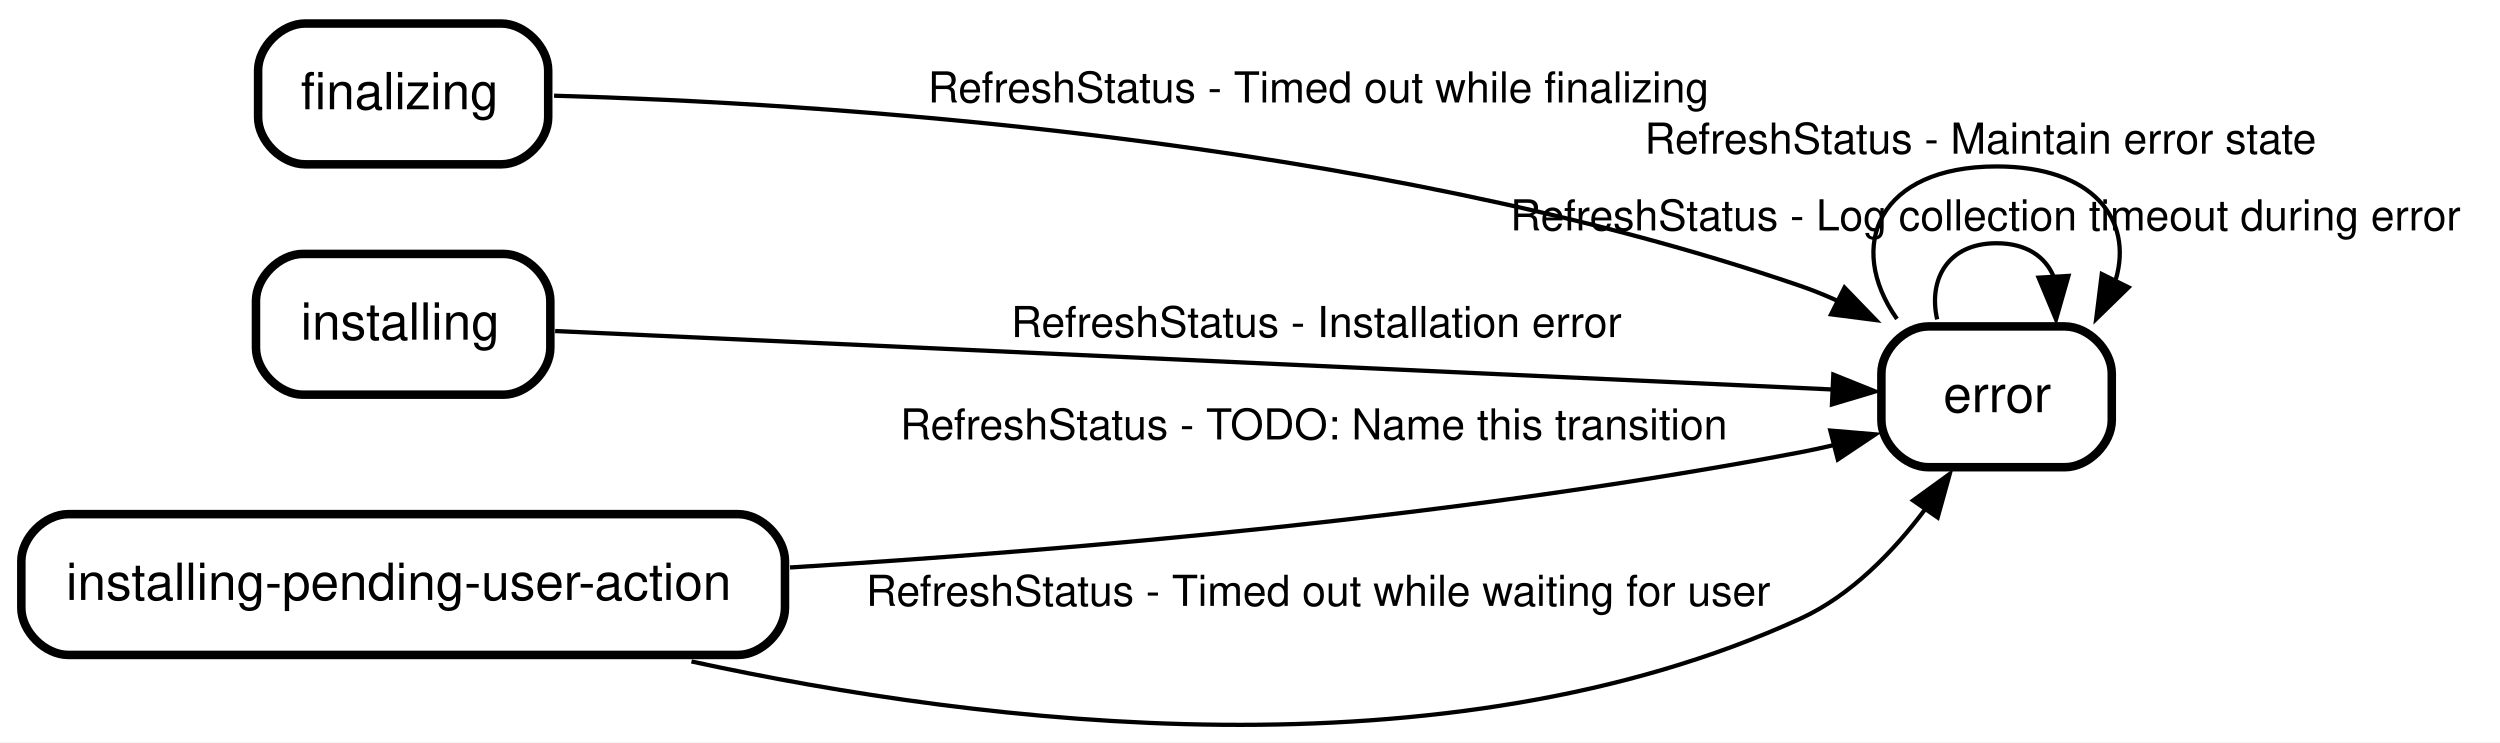
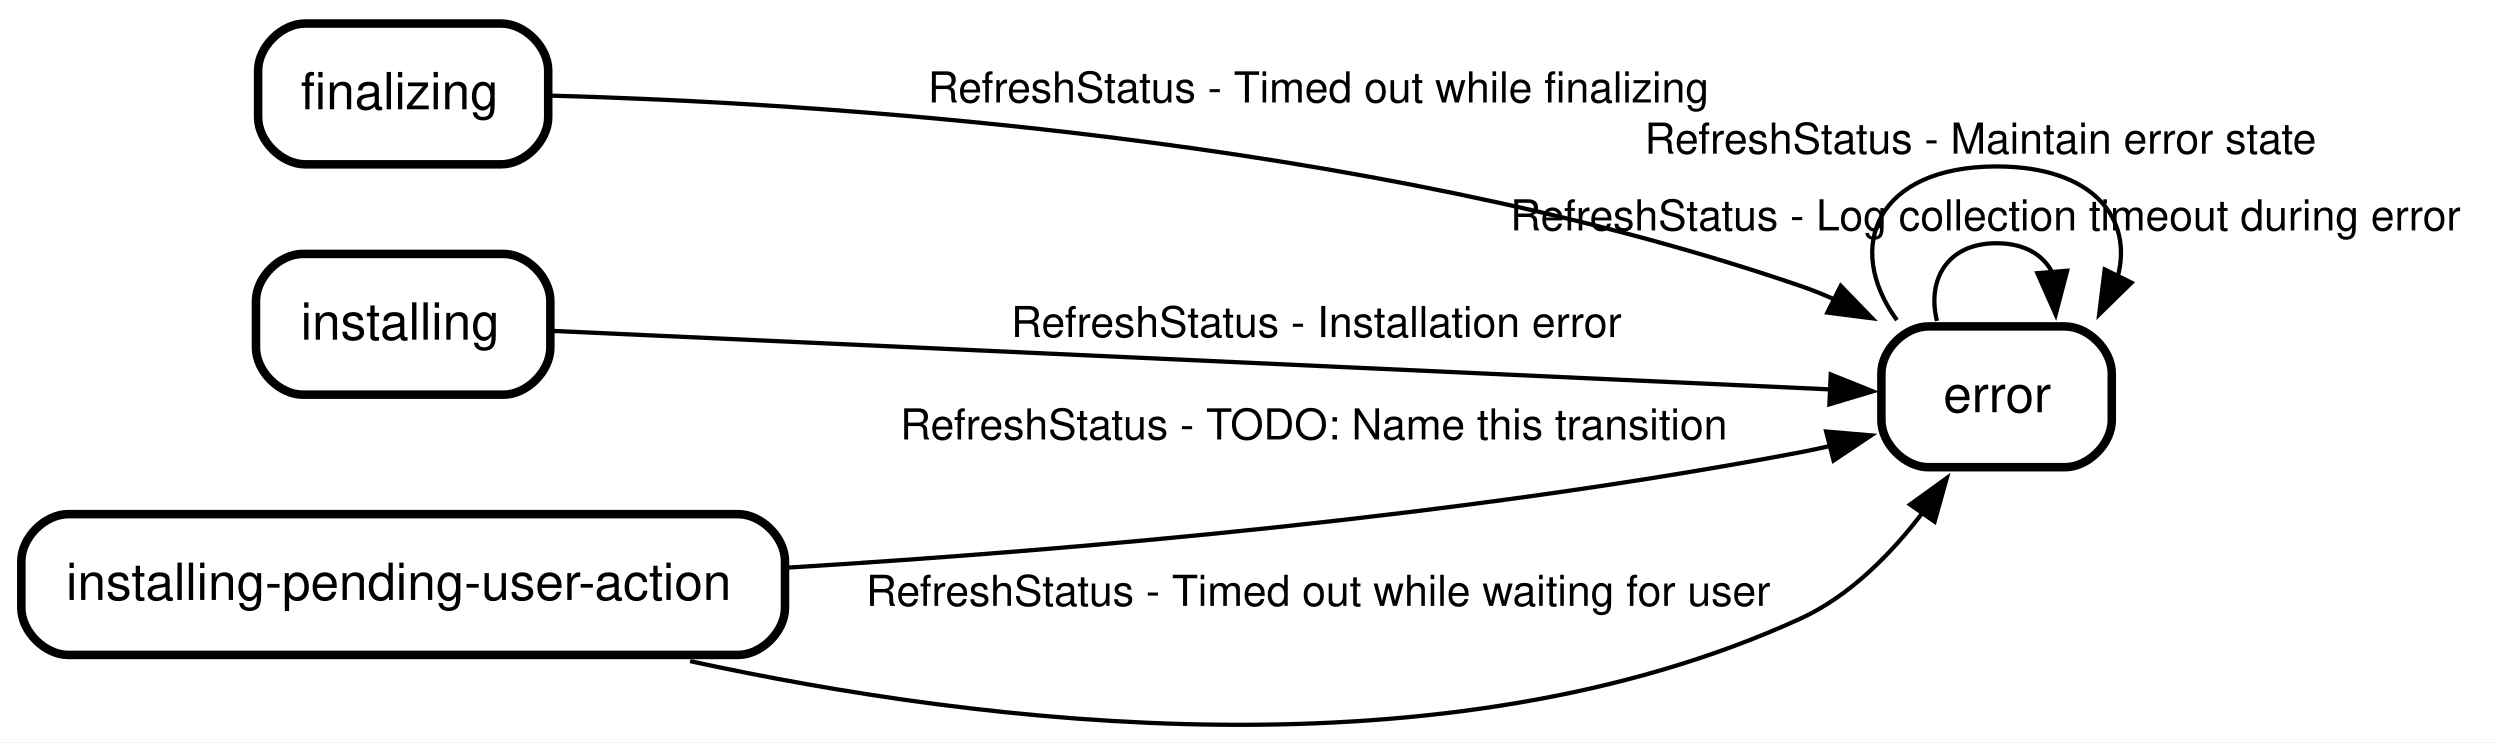
<svg xmlns="http://www.w3.org/2000/svg" width="586pt" height="174pt" viewBox="0.00 0.00 586.00 173.97">
  <g id="graph0" class="graph" transform="scale(1 1) rotate(0) translate(4 169.97)">
-     <polygon fill="white" stroke="transparent" points="-4,4 -4,-169.97 582,-169.97 582,4 -4,4" />
+     <polygon fill="white" stroke="none" points="-4,4 -4,-169.97 582,-169.97 582,4 -4,4" />
    <g id="node1" class="node state regular">
-       <polygon fill="#ffffff" fill-opacity="0.004" stroke="transparent" stroke-width="2" points="492,-94.97 436,-94.97 436,-58.97 492,-58.97 492,-94.97" />
+       <polygon fill="#ffffff" fill-opacity="0.004" stroke="none" stroke-width="2" points="492,-94.97 436,-94.97 436,-58.97 492,-58.97 492,-94.97" />
      <text text-anchor="start" x="451.5" y="-73.37" font-family="Helvetica,sans-Serif" font-size="12.00">error</text>
      <path fill="none" stroke="black" stroke-width="2" d="M448,-60.47C448,-60.47 480,-60.47 480,-60.47 485.5,-60.47 491,-65.97 491,-71.47 491,-71.47 491,-82.47 491,-82.47 491,-87.97 485.5,-93.47 480,-93.47 480,-93.47 448,-93.47 448,-93.47 442.5,-93.47 437,-87.97 437,-82.47 437,-82.47 437,-71.47 437,-71.47 437,-65.97 442.5,-60.47 448,-60.47" />
    </g>
    <g id="edge5" class="edge transition">
-       <path fill="none" stroke="black" d="M450.07,-95.12C447.93,-104.51 452.57,-112.97 464,-112.97 470.96,-112.97 475.41,-109.83 477.33,-105.25" />
-       <polygon fill="black" stroke="black" points="480.84,-105.31 477.93,-95.12 473.85,-104.9 480.84,-105.31" />
+       <path fill="none" stroke="black" d="M450.02,-94.76C447.65,-104.29 452.31,-112.97 464,-112.97 470.58,-112.97 474.93,-110.23 477.05,-106.13" />
+       <polygon fill="black" stroke="black" points="480.53,-106.52 477.85,-96.26 473.56,-105.95 480.53,-106.52" />
      <text text-anchor="start" x="350" y="-115.97" font-family="Helvetica,sans-Serif" font-size="10.00">RefreshStatus - Log collection timeout during error   </text>
    </g>
    <g id="edge6" class="edge transition">
-       <path fill="none" stroke="black" d="M440.65,-95.23C428.55,-112.37 436.33,-130.97 464,-130.97 486.7,-130.97 496.02,-118.46 491.95,-104.5" />
-       <polygon fill="black" stroke="black" points="494.93,-102.63 487.35,-95.23 488.66,-105.74 494.93,-102.63" />
+       <path fill="none" stroke="black" d="M440.63,-94.95C428.12,-112.17 435.91,-130.97 464,-130.97 486.61,-130.97 496.07,-118.8 492.38,-105.07" />
+       <polygon fill="black" stroke="black" points="495.62,-103.72 488.05,-96.31 489.34,-106.82 495.62,-103.72" />
      <text text-anchor="start" x="381.5" y="-133.97" font-family="Helvetica,sans-Serif" font-size="10.00">RefreshStatus - Maintain error state   </text>
    </g>
    <g id="node2" class="node state regular">
-       <polygon fill="#ffffff" fill-opacity="0.004" stroke="transparent" stroke-width="2" points="125.5,-165.97 55.5,-165.97 55.5,-129.97 125.5,-129.97 125.5,-165.97" />
+       <polygon fill="#ffffff" fill-opacity="0.004" stroke="none" stroke-width="2" points="125.5,-165.97 55.5,-165.97 55.5,-129.97 125.5,-129.97 125.5,-165.97" />
      <text text-anchor="start" x="66.5" y="-144.37" font-family="Helvetica,sans-Serif" font-size="12.00">finalizing</text>
      <path fill="none" stroke="black" stroke-width="2" d="M67.5,-131.47C67.5,-131.47 113.5,-131.47 113.5,-131.47 119,-131.47 124.5,-136.97 124.5,-142.47 124.5,-142.47 124.5,-153.47 124.5,-153.47 124.5,-158.97 119,-164.47 113.5,-164.47 113.5,-164.47 67.5,-164.47 67.5,-164.47 62,-164.47 56.5,-158.97 56.5,-153.47 56.5,-153.47 56.5,-142.47 56.5,-142.47 56.5,-136.97 62,-131.47 67.5,-131.47" />
    </g>
    <g id="edge3" class="edge transition">
-       <path fill="none" stroke="black" d="M125.87,-147.55C186.49,-145.87 315.71,-138.06 418,-102.97 420.89,-101.98 423.81,-100.79 426.69,-99.48" />
-       <polygon fill="black" stroke="black" points="428.35,-102.57 435.71,-94.96 425.21,-96.31 428.35,-102.57" />
+       <path fill="none" stroke="black" d="M125.39,-147.56C185.81,-145.91 315.43,-138.16 418,-102.97 420.69,-102.05 423.4,-100.96 426.08,-99.76" />
+       <polygon fill="black" stroke="black" points="427.47,-102.98 434.85,-95.37 424.34,-96.72 427.47,-102.98" />
      <text text-anchor="start" x="213.5" y="-145.97" font-family="Helvetica,sans-Serif" font-size="10.00">RefreshStatus - Timed out while finalizing   </text>
    </g>
    <g id="node3" class="node state regular">
-       <polygon fill="#ffffff" fill-opacity="0.004" stroke="transparent" stroke-width="2" points="126,-111.97 55,-111.97 55,-75.97 126,-75.97 126,-111.97" />
+       <polygon fill="#ffffff" fill-opacity="0.004" stroke="none" stroke-width="2" points="126,-111.97 55,-111.97 55,-75.97 126,-75.97 126,-111.97" />
      <text text-anchor="start" x="66.5" y="-90.37" font-family="Helvetica,sans-Serif" font-size="12.00">installing</text>
      <path fill="none" stroke="black" stroke-width="2" d="M67,-77.47C67,-77.47 114,-77.47 114,-77.47 119.5,-77.47 125,-82.97 125,-88.47 125,-88.47 125,-99.47 125,-99.47 125,-104.97 119.5,-110.47 114,-110.47 114,-110.47 67,-110.47 67,-110.47 61.5,-110.47 56,-104.97 56,-99.47 56,-99.47 56,-88.47 56,-88.47 56,-82.97 61.5,-77.47 67,-77.47" />
    </g>
    <g id="edge4" class="edge transition">
-       <path fill="none" stroke="black" d="M126.12,-92.39C195.99,-89.19 353.37,-81.99 425.55,-78.69" />
-       <polygon fill="black" stroke="black" points="425.73,-82.18 435.56,-78.23 425.41,-75.19 425.73,-82.18" />
+       <path fill="none" stroke="black" d="M125.78,-92.41C195.38,-89.22 352.74,-82.02 425.19,-78.7" />
+       <polygon fill="black" stroke="black" points="425.13,-82.21 434.96,-78.26 424.81,-75.22 425.13,-82.21" />
      <text text-anchor="start" x="233" y="-90.97" font-family="Helvetica,sans-Serif" font-size="10.00">RefreshStatus - Installation error   </text>
    </g>
    <g id="node4" class="node state regular">
-       <polygon fill="#ffffff" fill-opacity="0.004" stroke="transparent" stroke-width="2" points="181,-50.97 0,-50.97 0,-14.97 181,-14.97 181,-50.97" />
+       <polygon fill="#ffffff" fill-opacity="0.004" stroke="none" stroke-width="2" points="181,-50.97 0,-50.97 0,-14.97 181,-14.97 181,-50.97" />
      <text text-anchor="start" x="11.5" y="-29.37" font-family="Helvetica,sans-Serif" font-size="12.00">installing-pending-user-action</text>
      <path fill="none" stroke="black" stroke-width="2" d="M12,-16.47C12,-16.47 169,-16.47 169,-16.47 174.5,-16.47 180,-21.97 180,-27.47 180,-27.47 180,-38.47 180,-38.47 180,-43.97 174.5,-49.47 169,-49.47 169,-49.47 12,-49.47 12,-49.47 6.5,-49.47 1,-43.97 1,-38.47 1,-38.47 1,-27.47 1,-27.47 1,-21.97 6.5,-16.47 12,-16.47" />
    </g>
    <g id="edge1" class="edge transition">
-       <path fill="none" stroke="black" d="M181.17,-36.97C247.12,-41.01 338.71,-48.89 418,-63.97 420.52,-64.45 423.09,-65.01 425.68,-65.62" />
-       <polygon fill="black" stroke="black" points="425.03,-69.06 435.59,-68.17 426.78,-62.29 425.03,-69.06" />
+       <path fill="none" stroke="black" d="M180.82,-36.95C246.8,-40.98 338.57,-48.87 418,-63.97 420.31,-64.41 422.67,-64.92 425.04,-65.47" />
+       <polygon fill="black" stroke="black" points="424.05,-68.83 434.6,-67.93 425.79,-62.05 424.05,-68.83" />
      <text text-anchor="start" x="207" y="-66.97" font-family="Helvetica,sans-Serif" font-size="10.00">RefreshStatus - TODO: Name this transition   </text>
    </g>
    <g id="edge2" class="edge transition">
-       <path fill="none" stroke="black" d="M158.08,-14.94C226.57,-0.05 334.72,13.1 418,-24.97 429.88,-30.4 439.82,-40.68 447.31,-50.68" />
-       <polygon fill="black" stroke="black" points="444.44,-52.68 453.02,-58.9 450.19,-48.69 444.44,-52.68" />
+       <path fill="none" stroke="black" d="M157.76,-15.02C226.24,-0.1 334.59,13.15 418,-24.97 429.6,-30.28 439.36,-40.21 446.79,-49.99" />
+       <polygon fill="black" stroke="black" points="443.73,-51.72 452.32,-57.92 449.47,-47.71 443.73,-51.72" />
      <text text-anchor="start" x="199" y="-27.97" font-family="Helvetica,sans-Serif" font-size="10.00">RefreshStatus - Timed out while waiting for user   </text>
    </g>
  </g>
</svg>
